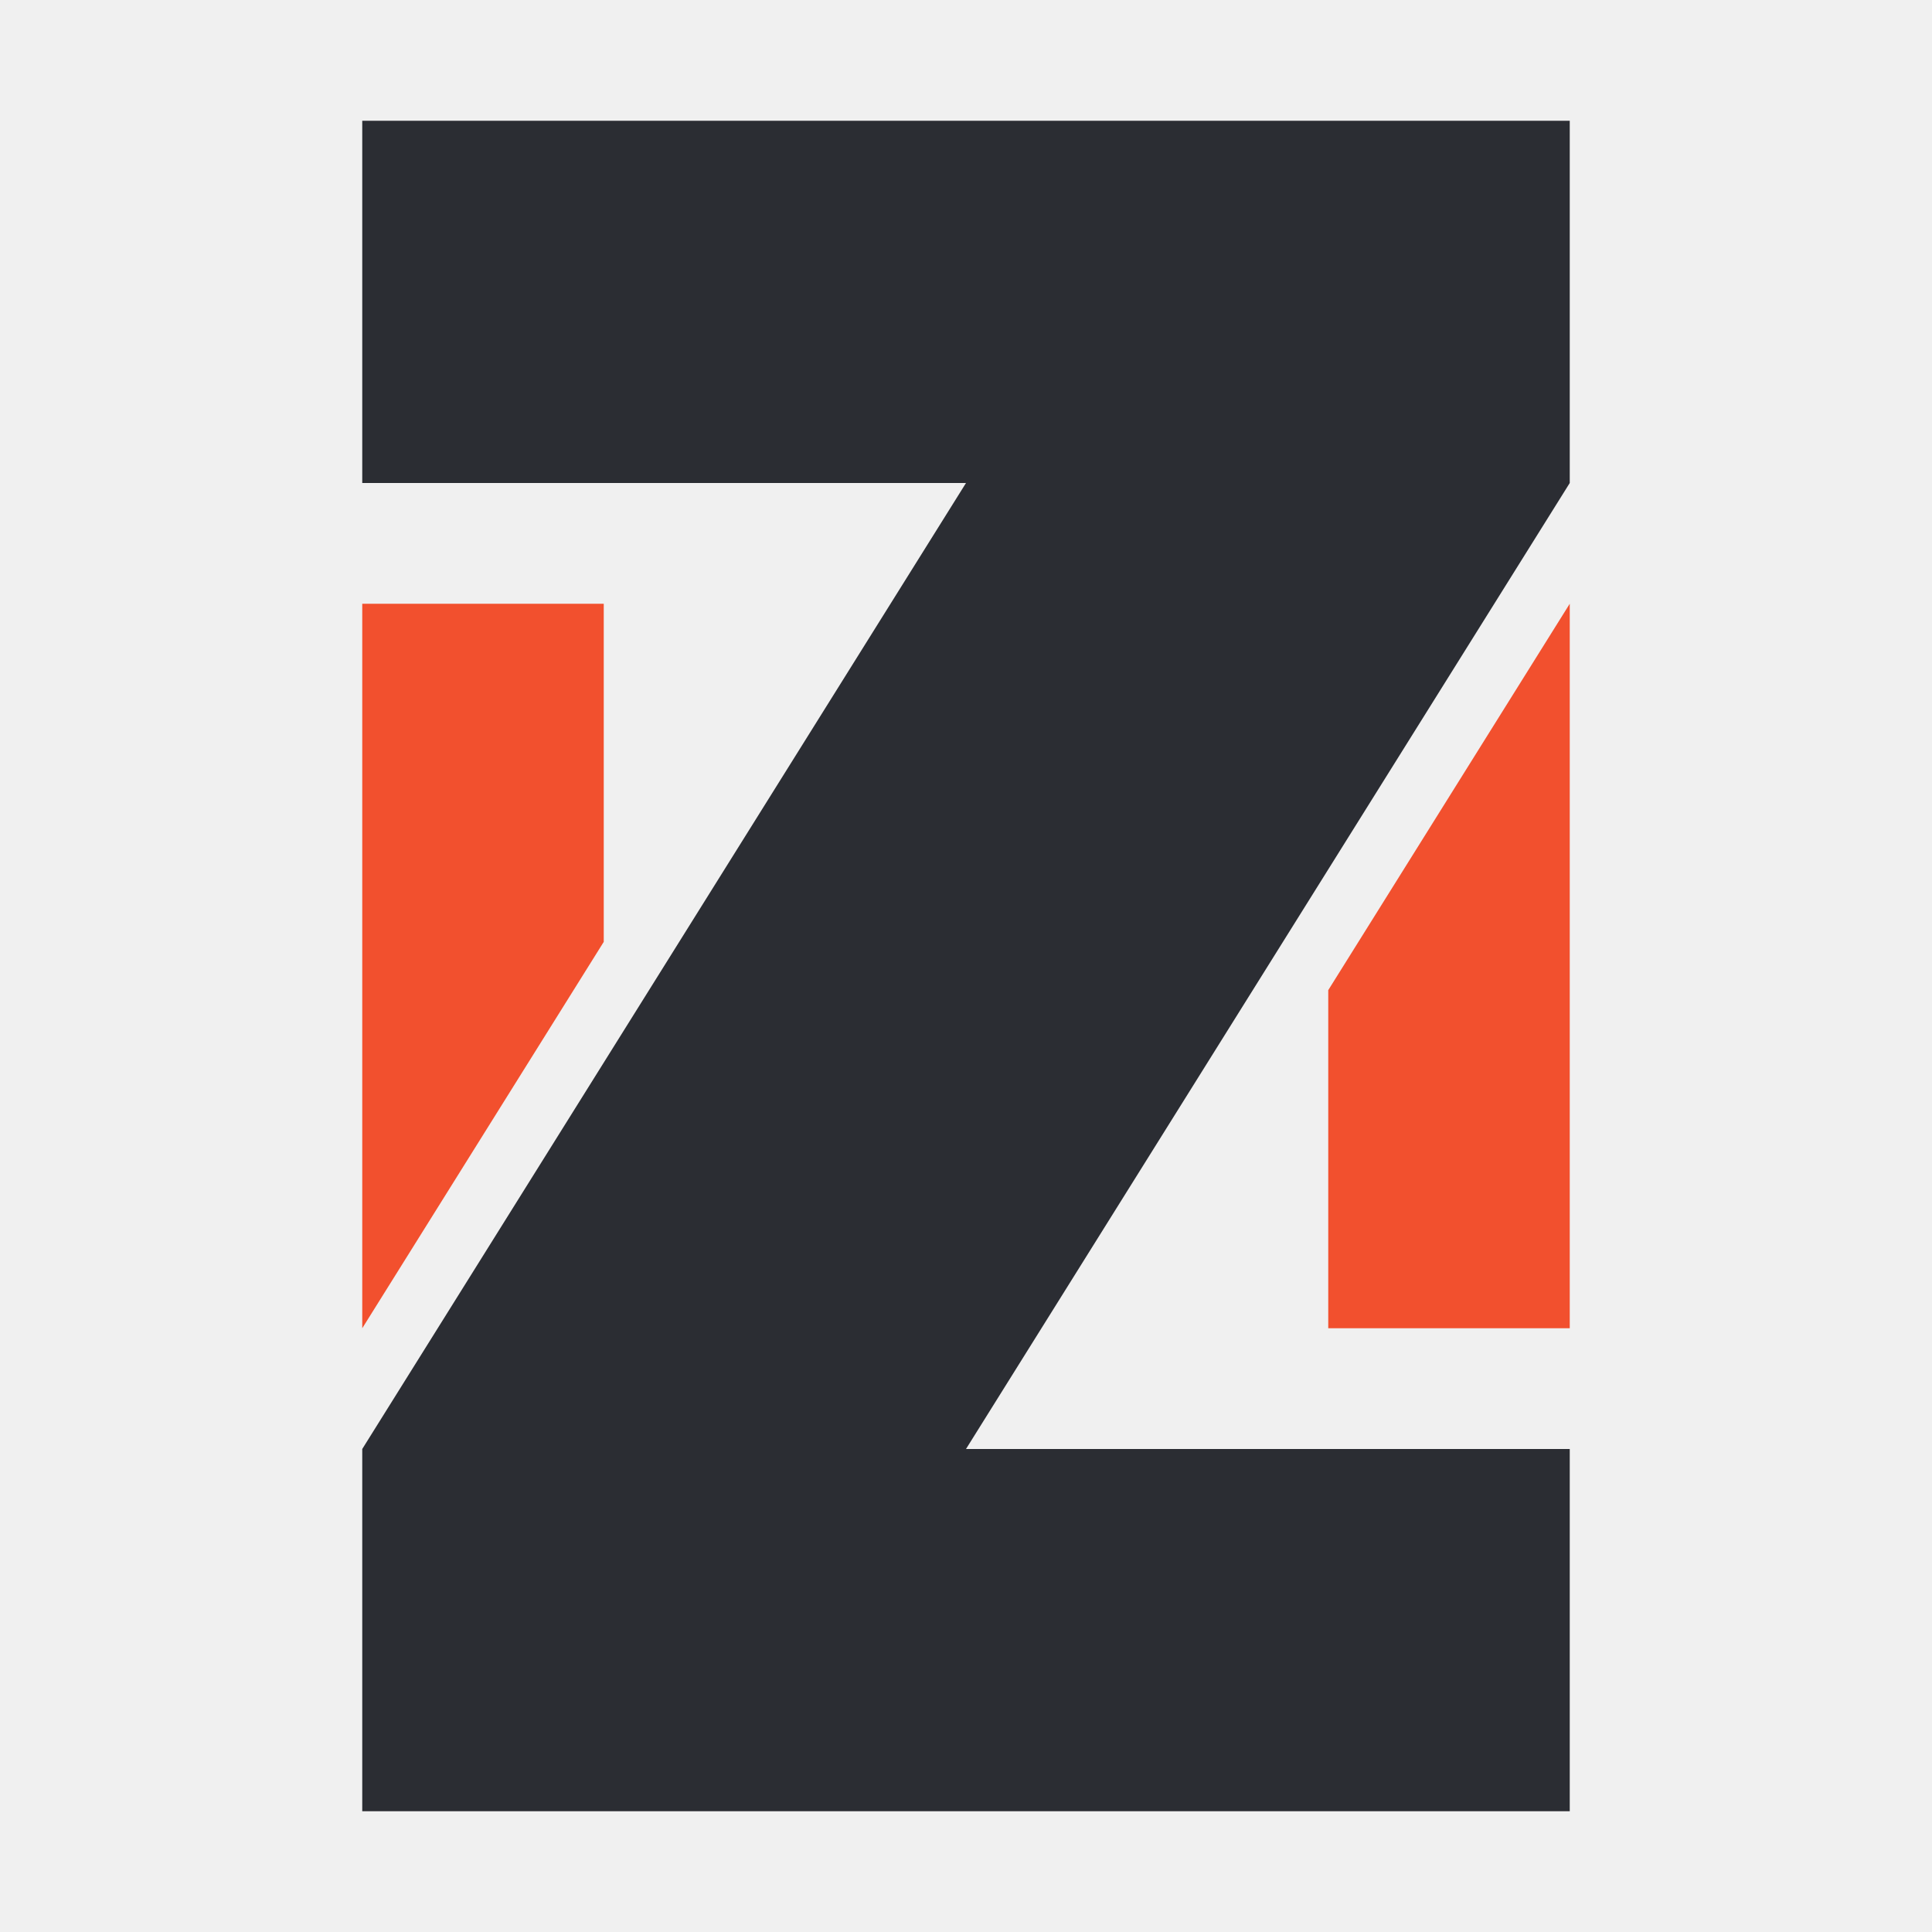
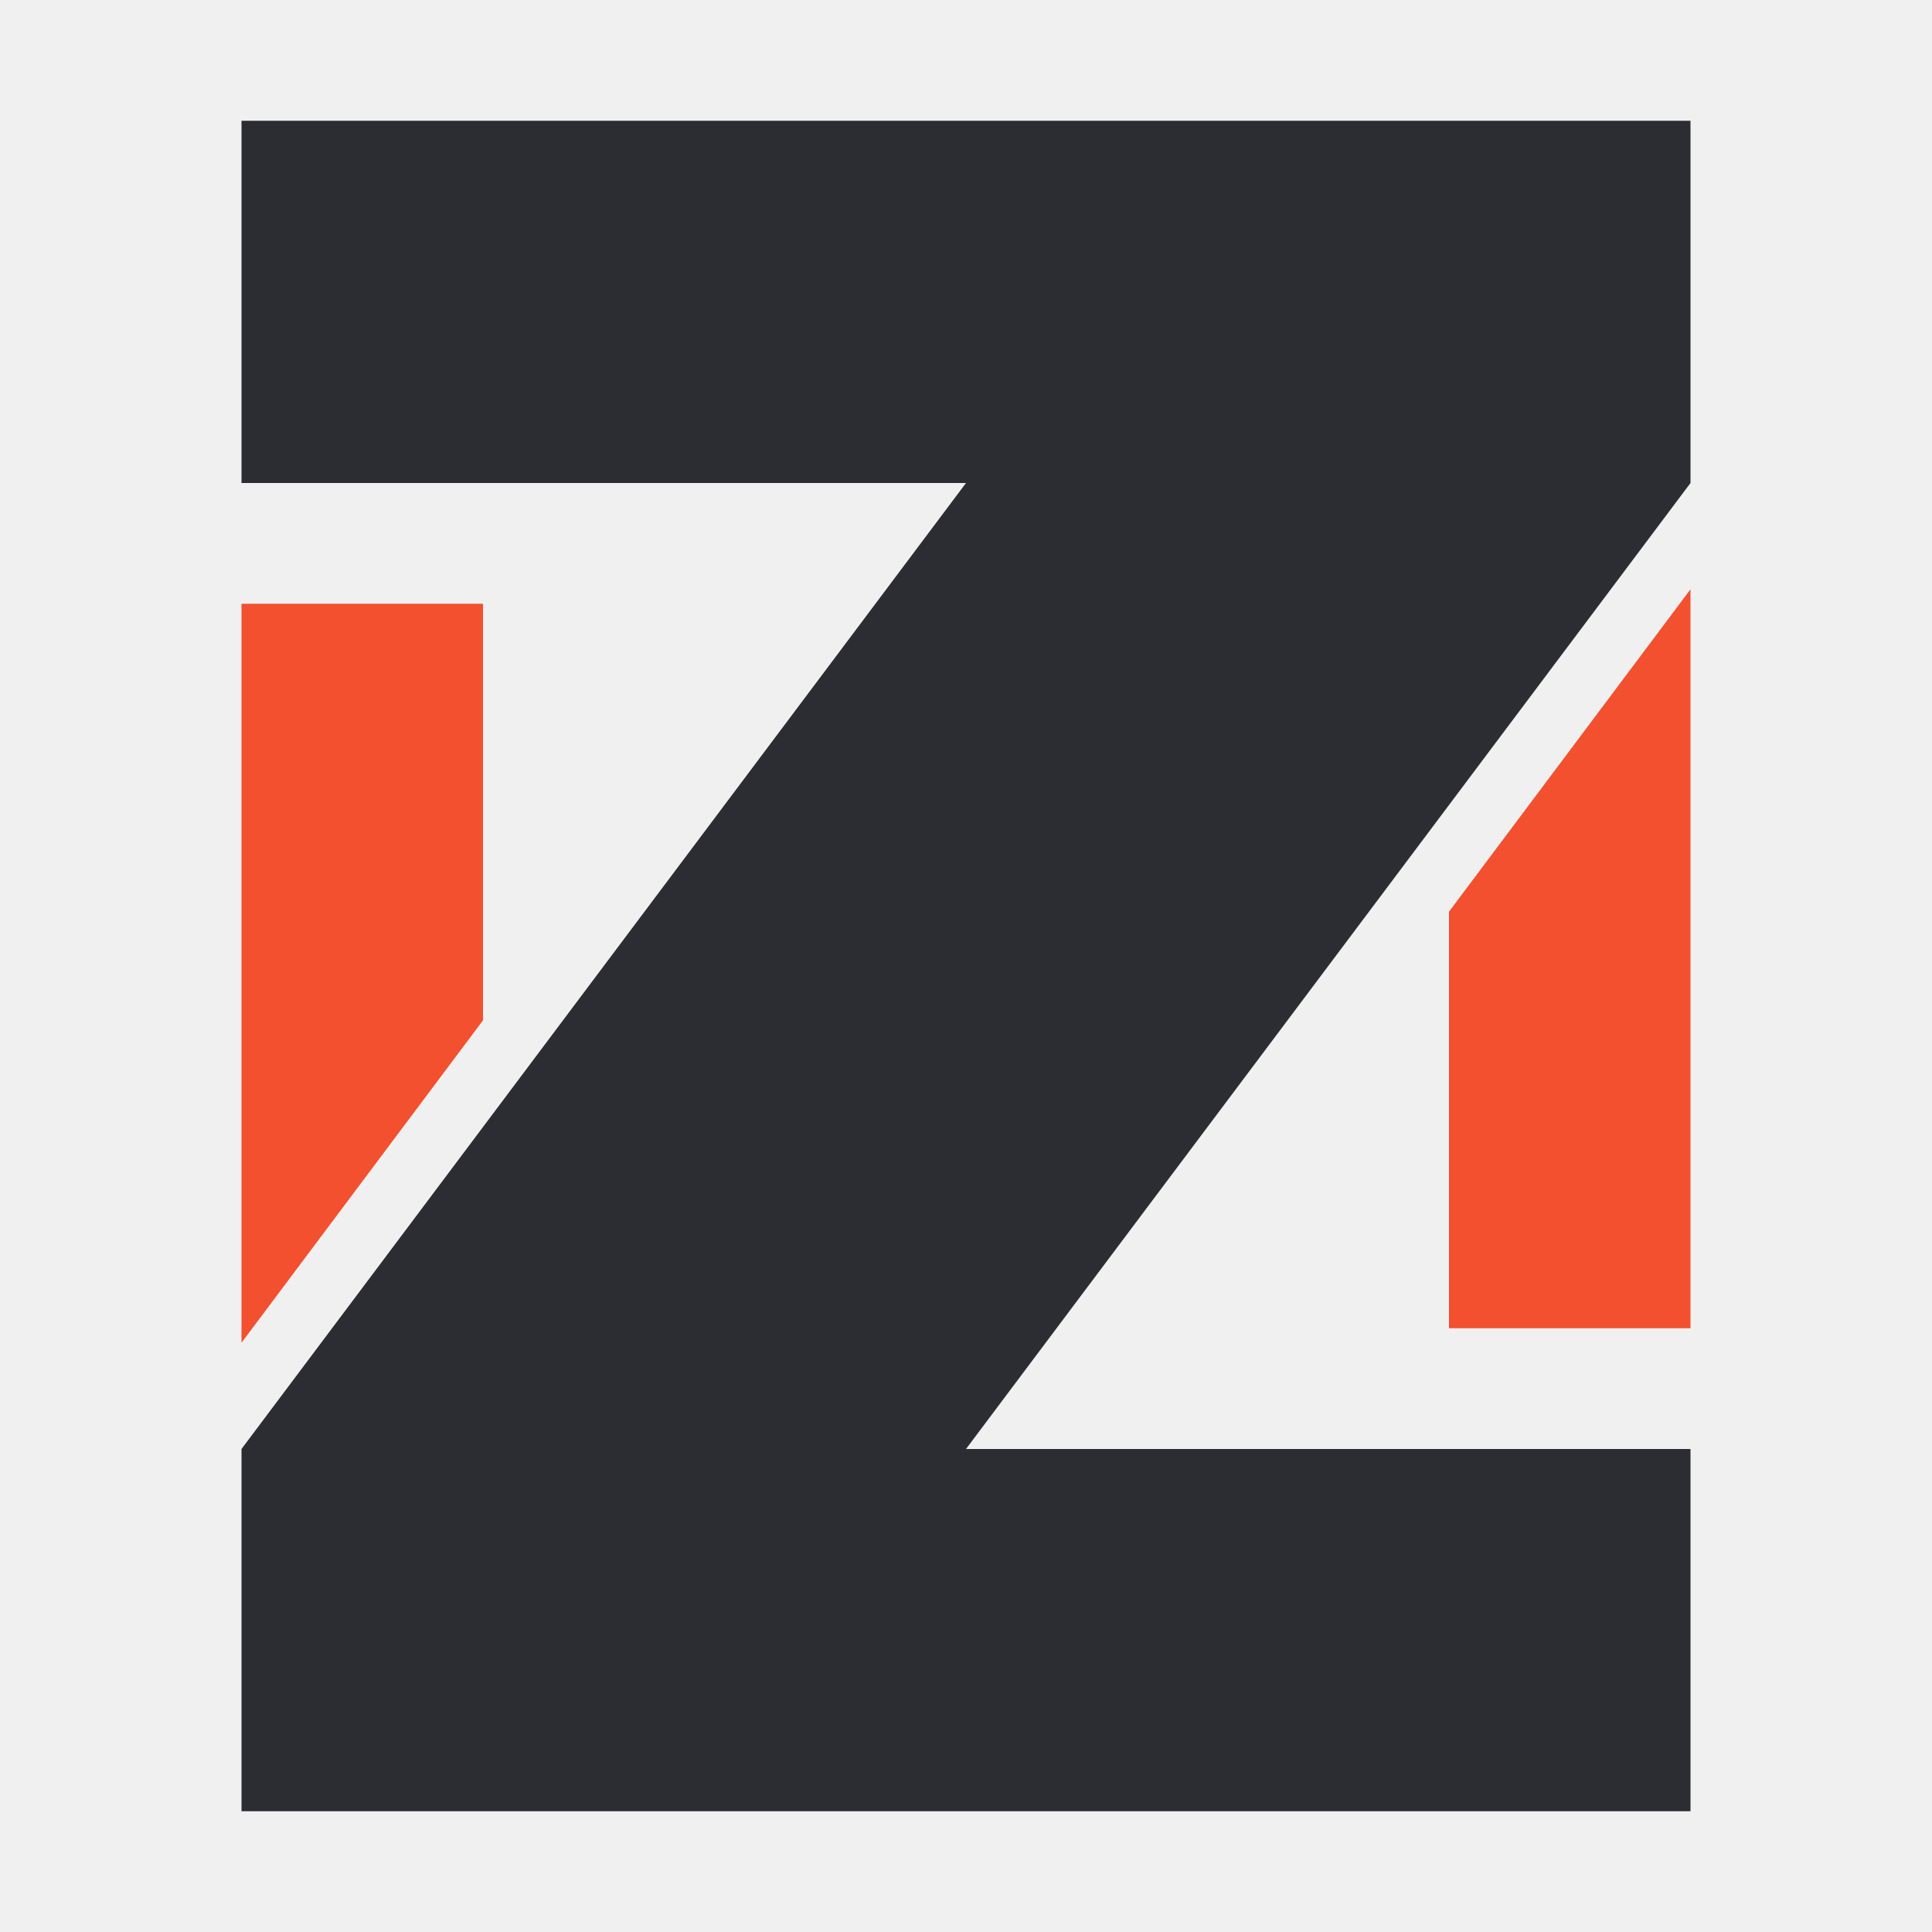
<svg xmlns="http://www.w3.org/2000/svg" viewBox="0 0 16 16" role="img" aria-label="Source Zero">
  <style>.i{fill:#2b2d33}.a{fill:#f2502e}@media (prefers-color-scheme:dark){.i{fill:#fff}.a{fill:#ff6b4a}}</style>
-   <path class="i" d="M3 1H13V4L8 12H13V15H3V12L8 4H3z" />
-   <path class="a" d="M3 5H5V7.8L3 11zM13 11H11V8.2L13 5z" />
+   <path class="i" d="M2 1H14V4L8 12H14V15H2V12L8 4H2z" />
+   <path class="a" d="M2 5H4V8.45L2 11.12zM14 11H12V7.55L14 4.88z" />
</svg>
